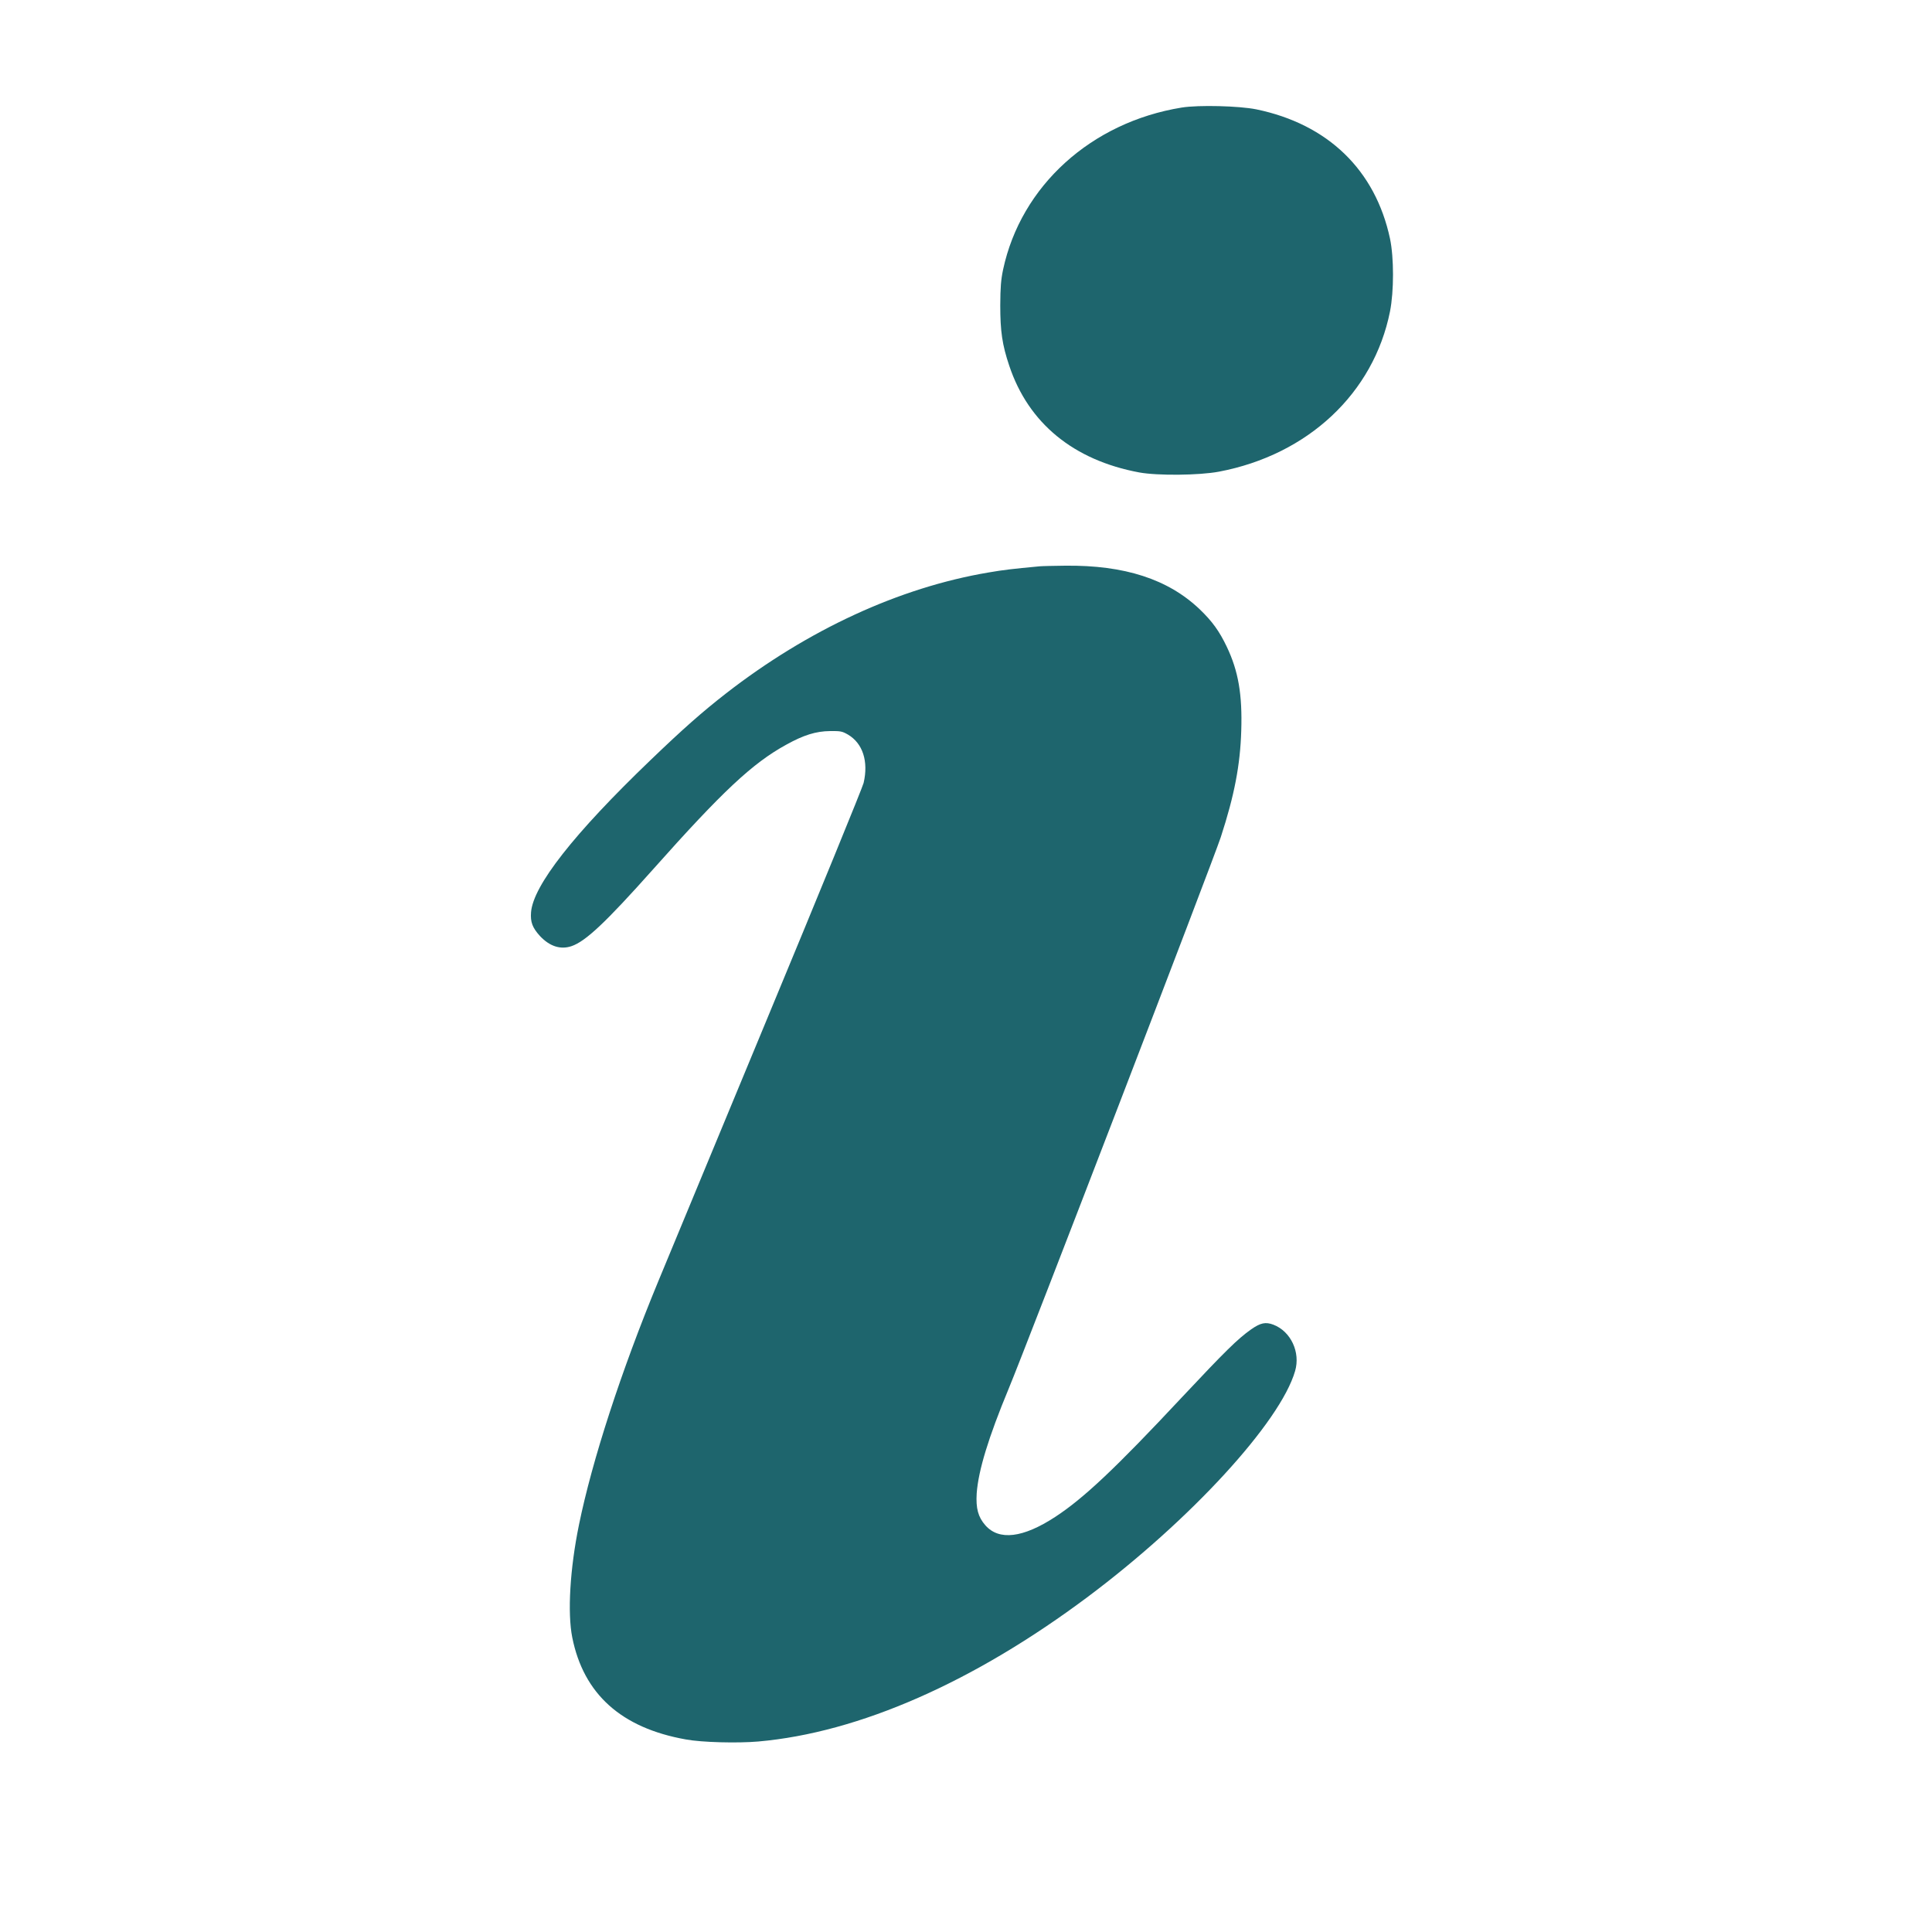
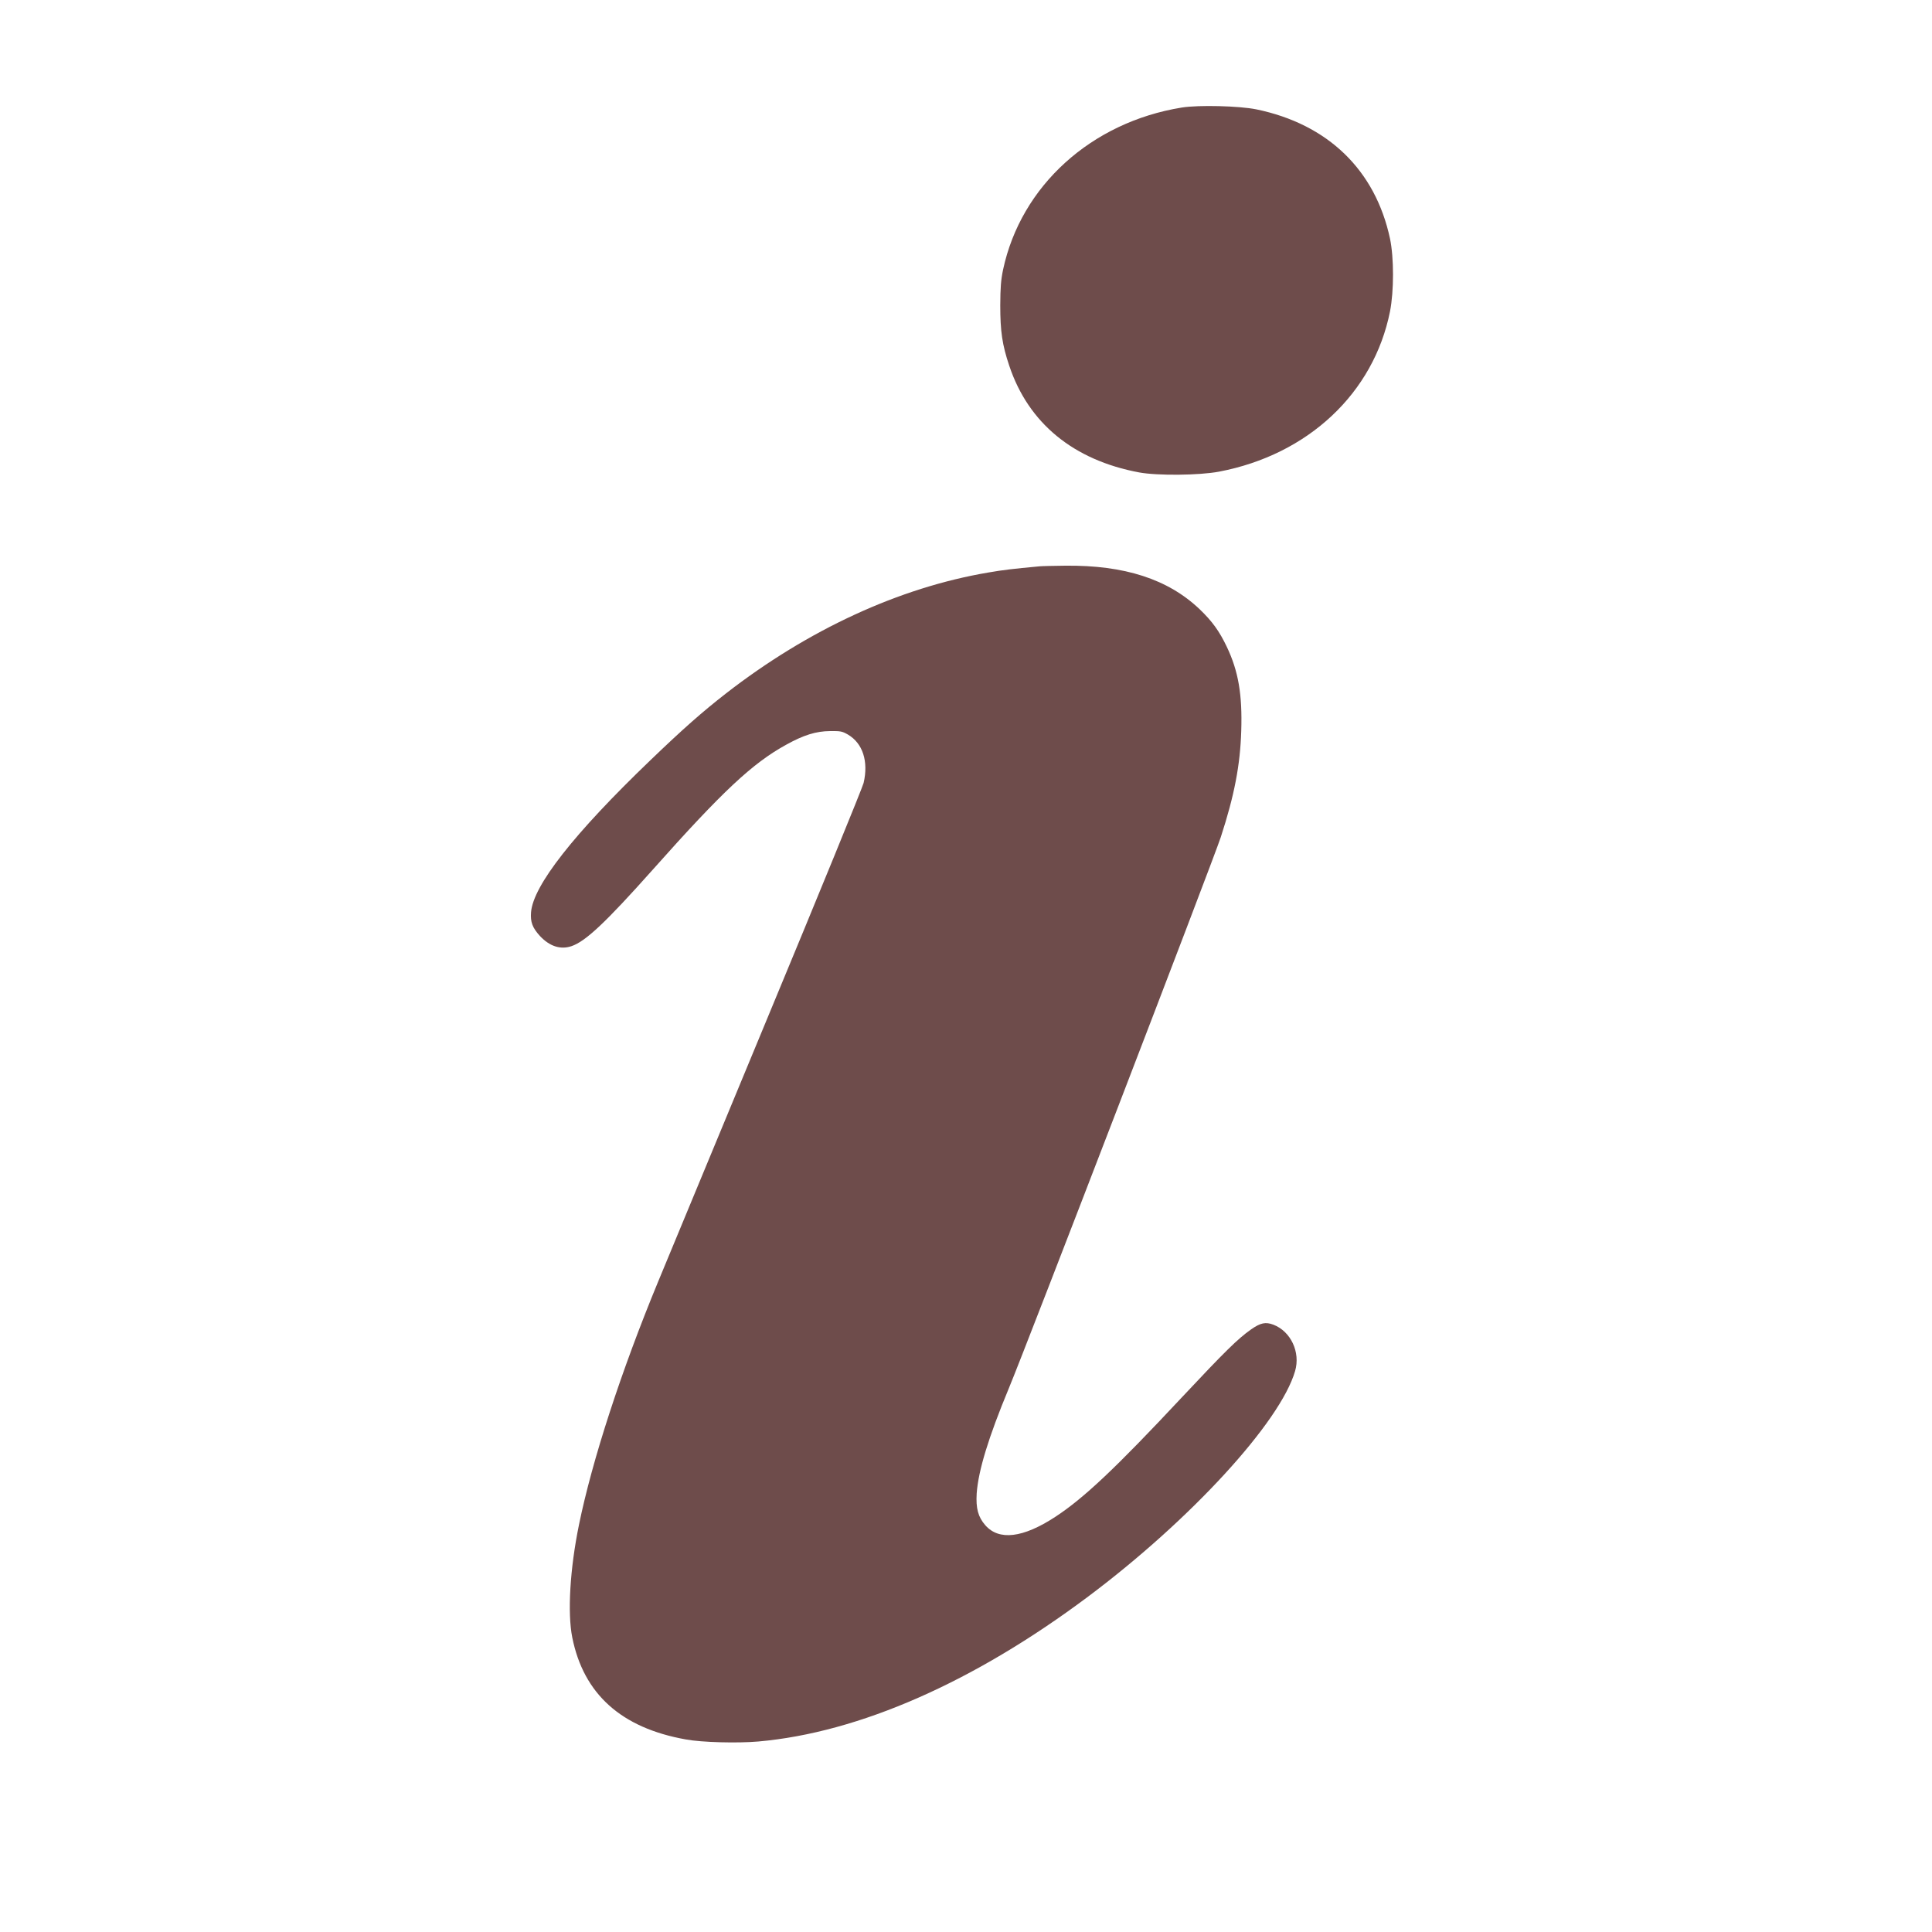
<svg xmlns="http://www.w3.org/2000/svg" version="1.0" width="128pt" height="128pt" viewBox="-100 -80 1500 1500" preserveAspectRatio="xMidYMid meet">
-   <g class="testfill" transform="translate(0,1280) scale(0.1,-0.1)" fill="#1e656d" stroke="none">
+   <g class="testfill" transform="translate(0,1280) scale(0.1,-0.1)" fill="#6e4c4b" stroke="none">
    <path class="testfill" d="M8175 12765 c-703 -114 -1248 -608 -1387 -1258 -17 -82 -21 -136 -22 -277 0 -202 15 -307 70 -470 149 -446 499 -733 1009 -828 142 -26 465 -23 619 6 691 131 1201 609 1328 1244 31 158 31 417 0 565 -114 533 -482 889 -1038 1004 -133 27 -448 35 -579 14z" />
    <path d="M7070 9203 c-212 -20 -275 -27 -397 -48 -691 -117 -1400 -444 -2038 -940 -182 -142 -328 -270 -585 -517 -595 -571 -911 -974 -927 -1181 -6 -76 11 -120 69 -184 75 -80 159 -108 245 -79 109 37 263 181 632 595 539 606 774 826 1035 969 135 75 231 105 341 106 82 1 94 -2 138 -27 116 -68 161 -209 122 -376 -9 -36 -349 -868 -757 -1850 -407 -982 -785 -1892 -838 -2021 -287 -694 -513 -1389 -615 -1889 -70 -342 -90 -683 -52 -874 88 -440 381 -703 882 -792 124 -23 401 -30 562 -16 783 69 1674 461 2561 1125 796 596 1492 1354 1607 1751 43 146 -33 308 -168 360 -61 23 -100 15 -173 -36 -105 -74 -202 -170 -539 -529 -515 -551 -762 -783 -982 -927 -251 -164 -437 -186 -543 -65 -56 64 -74 131 -67 247 13 179 91 434 249 815 135 324 1588 4102 1646 4280 106 325 151 561 159 826 9 281 -22 463 -112 652 -58 122 -114 199 -211 292 -245 233 -582 343 -1044 338 -91 -1 -181 -3 -200 -5z" />
  </g>
</svg>
